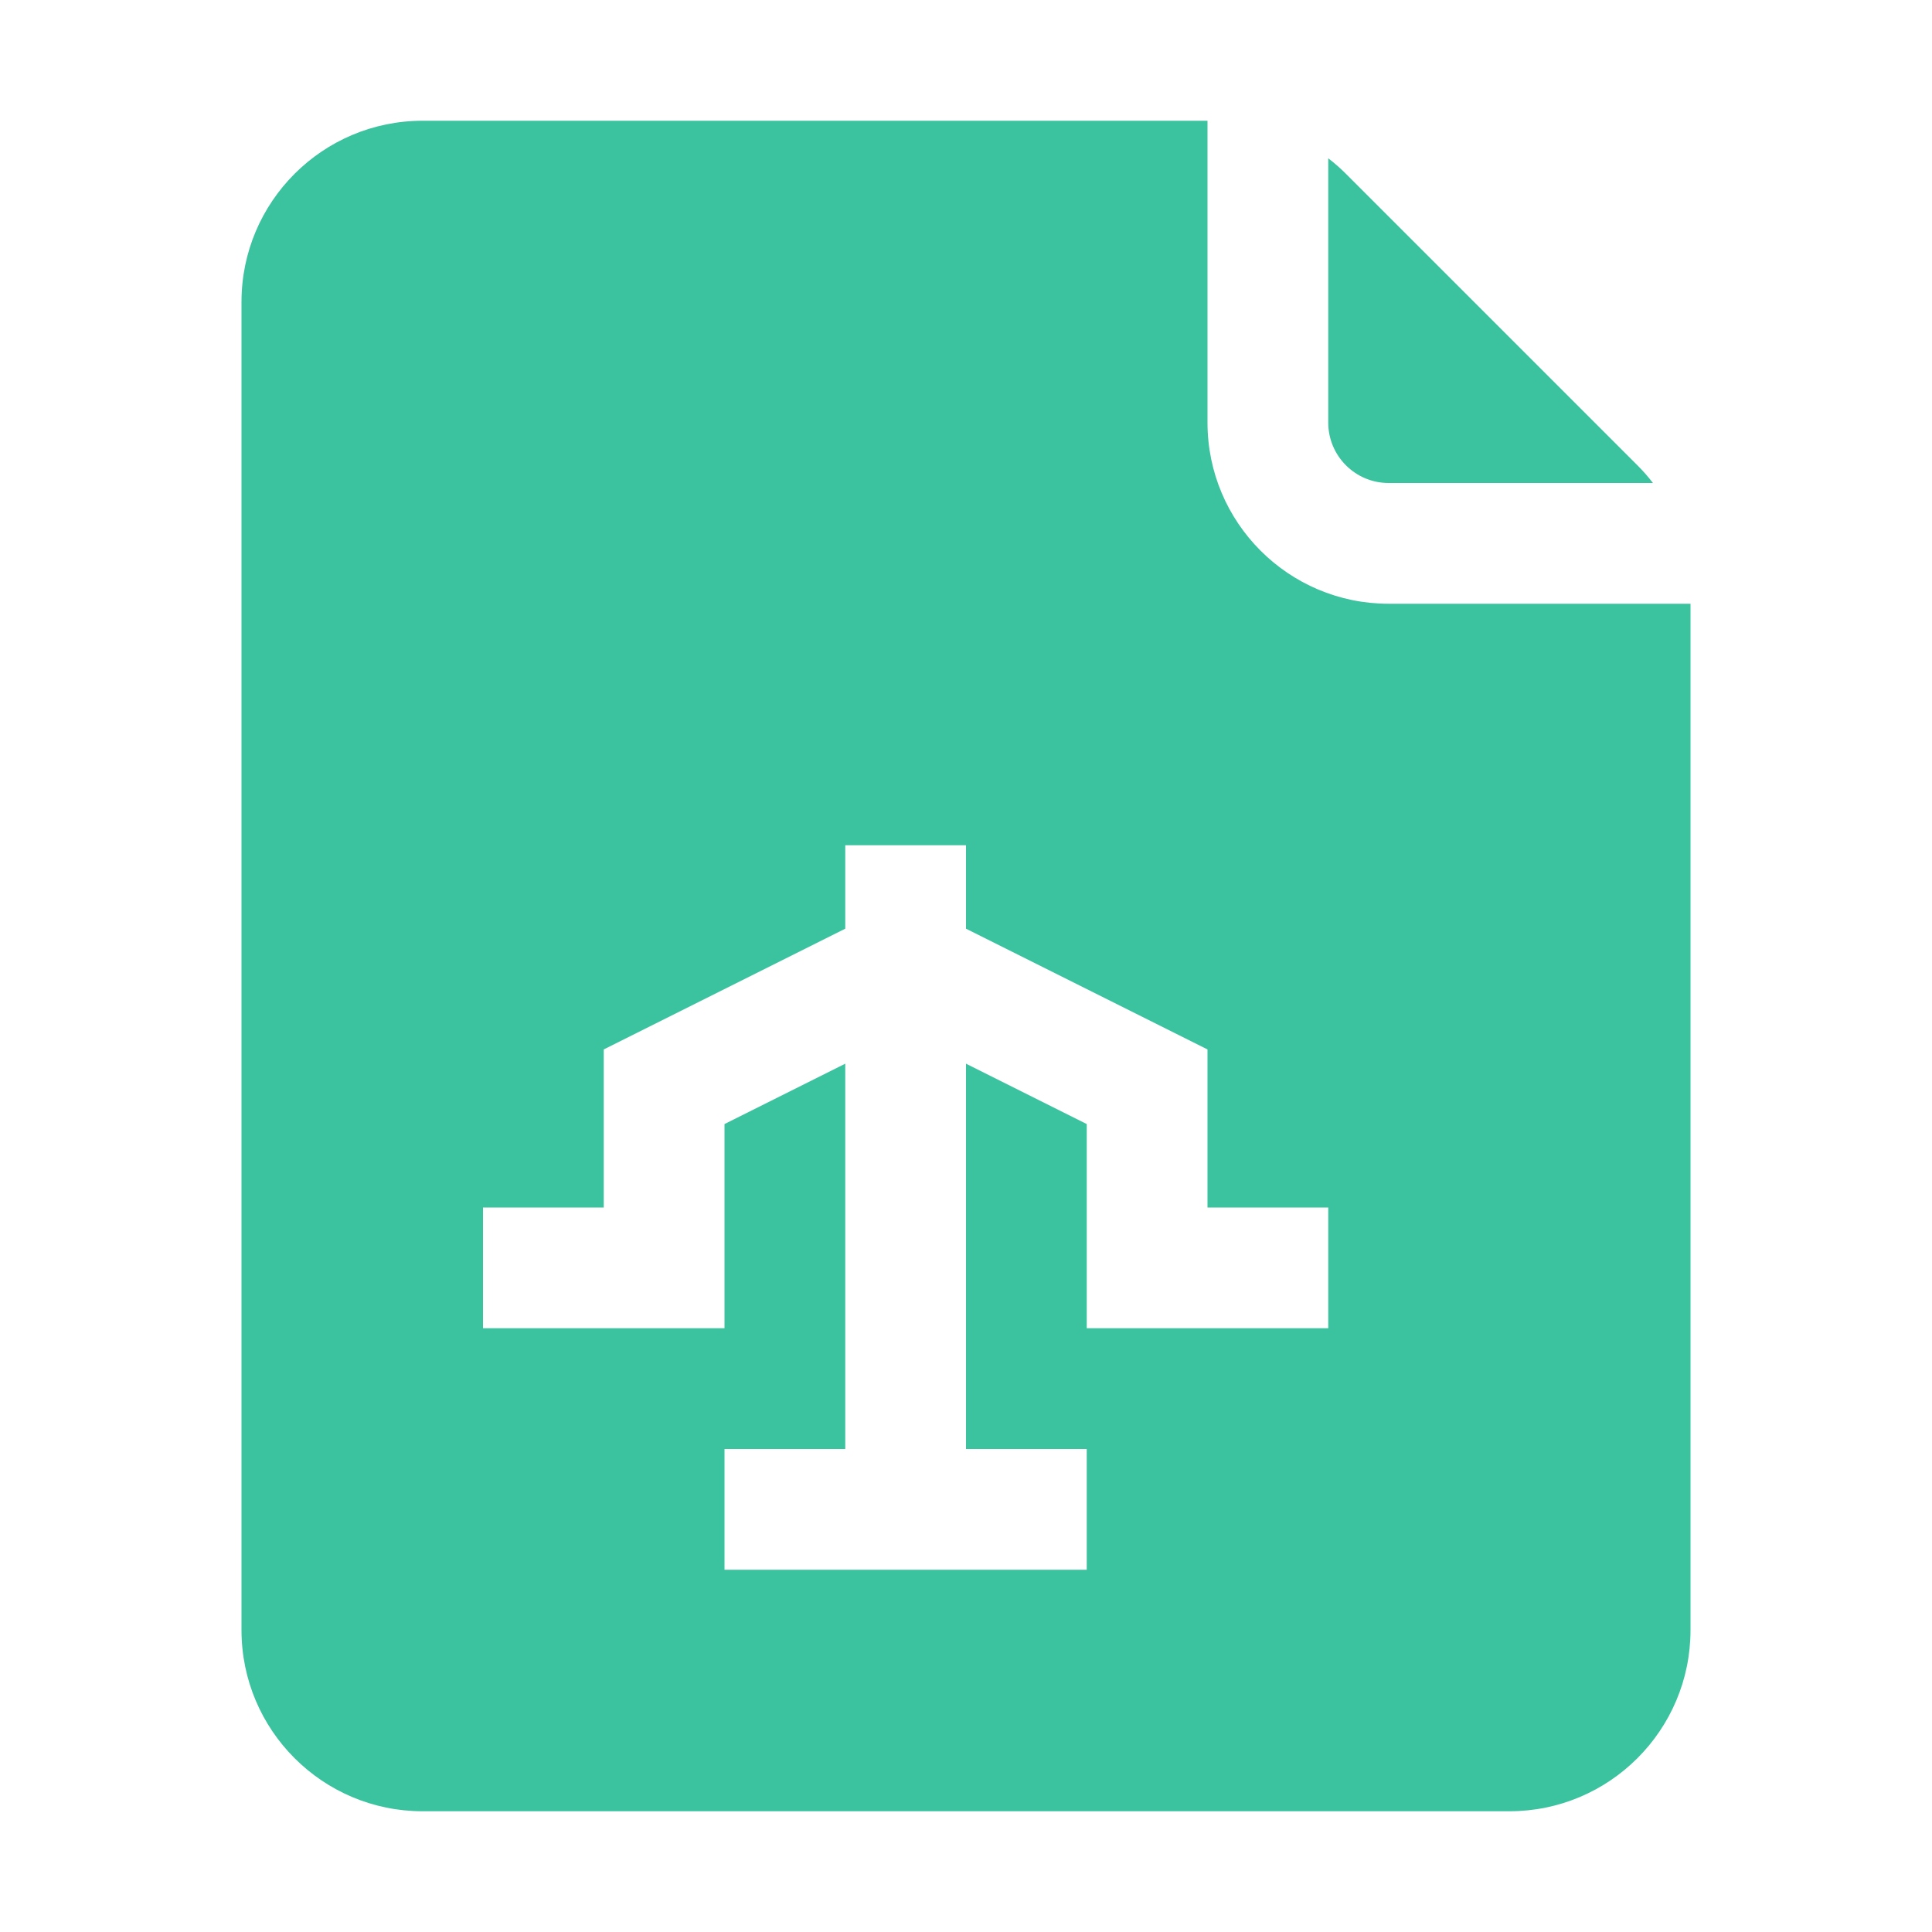
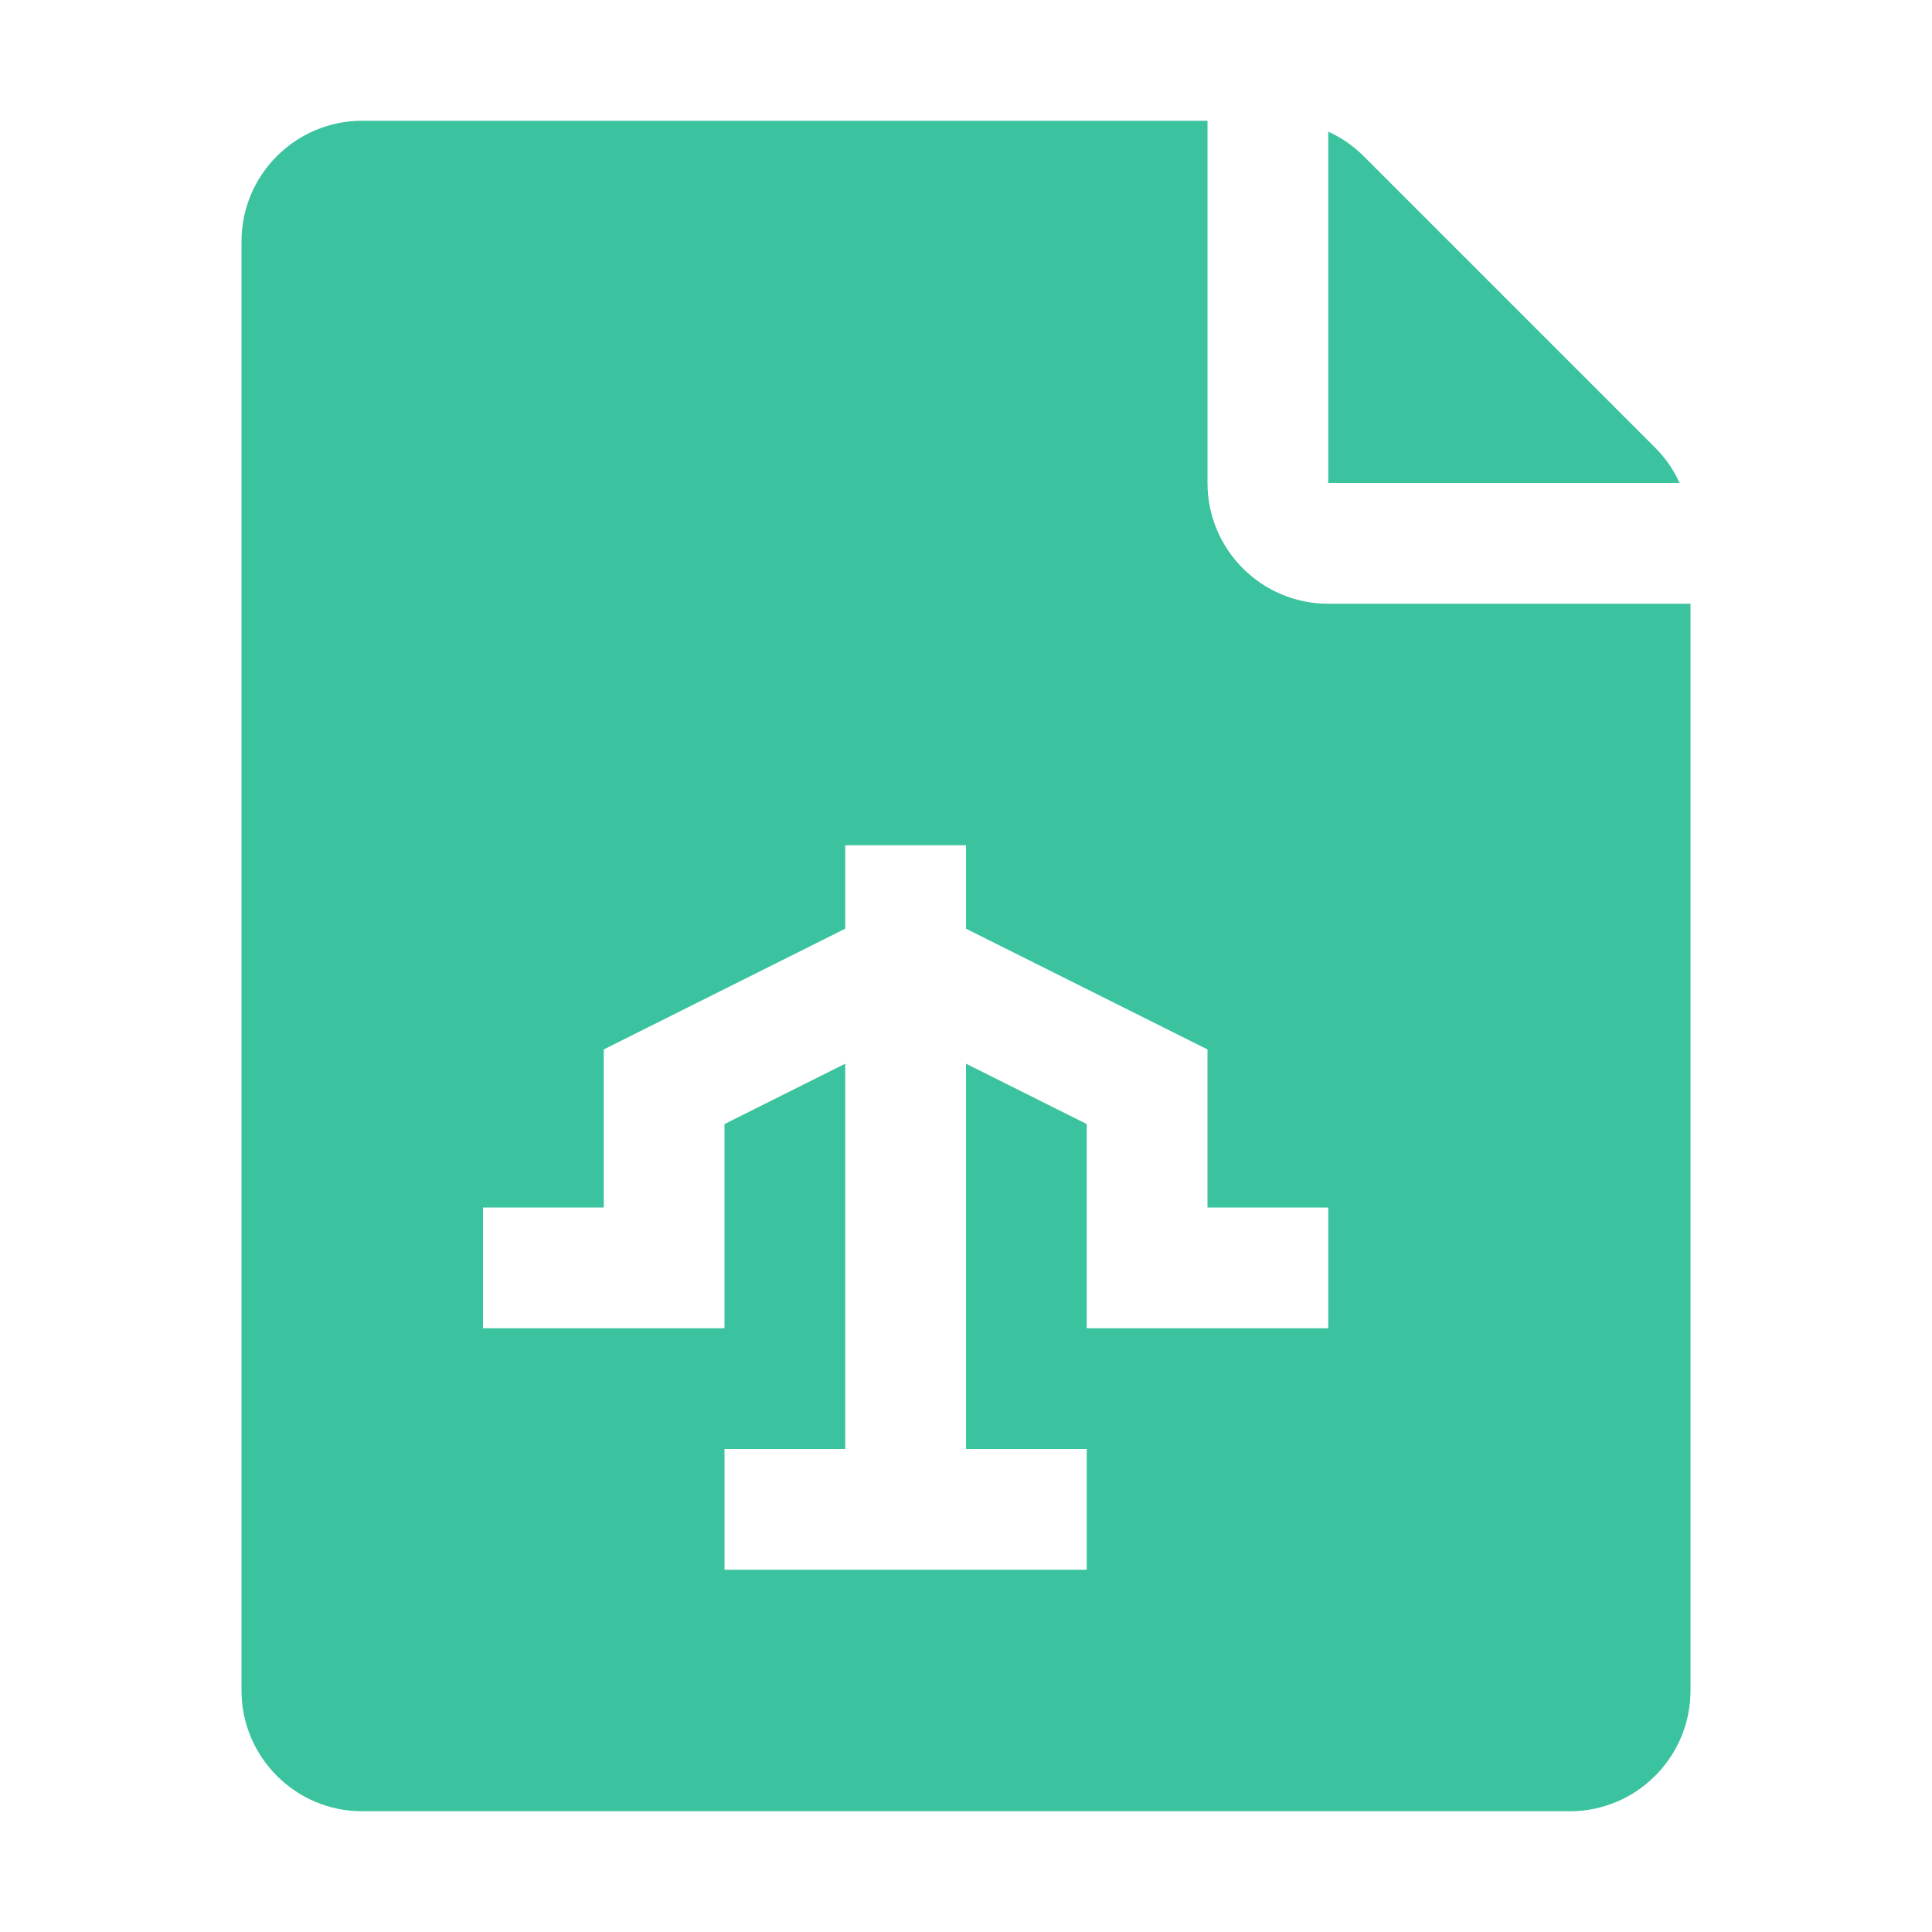
<svg xmlns="http://www.w3.org/2000/svg" width="16" height="16" viewBox="0 0 16 16" fill="none">
-   <path fill-rule="evenodd" clip-rule="evenodd" d="M10 1V3.5C10 4.328 10.672 5 11.5 5H14V13.5C14 14.328 13.328 15 12.5 15H3.5C2.672 15 2 14.328 2 13.5V2.5C2 1.672 2.672 1 3.5 1H10ZM11 1.311V3.5C11 3.776 11.224 4 11.5 4H13.689C13.65 3.949 13.607 3.9 13.561 3.854L11.146 1.439C11.1 1.393 11.051 1.35 11 1.311ZM5.276 8.553L7 7.691V7H8V7.691L9.724 8.553L10 8.691V9V10H11V11H9.5H9V10.5V9.309L8 8.809V12H9V13H7.5H6V12H7V8.809L6 9.309V10.5V11H5.5H4V10H5V9V8.691L5.276 8.553Z" fill="#3AC39E" />
+   <path fill-rule="evenodd" clip-rule="evenodd" d="M10 1V4C10 4.552 10.448 5 11 5H14V14C14 14.552 13.552 15 13 15H3C2.448 15 2 14.552 2 14V2C2 1.448 2.448 1 3 1H10ZM11 1.09V4H13.91C13.861 3.892 13.793 3.793 13.707 3.707L11.293 1.293C11.207 1.207 11.108 1.139 11 1.09ZM5.276 8.553L7 7.691V7H8V7.691L9.724 8.553L10 8.691V9V10H11V11H9.5H9V10.5V9.309L8 8.809V12H9V13H7.5H6V12H7V8.809L6 9.309V10.5V11H5.5H4V10H5V9V8.691L5.276 8.553Z" fill="#3AC39E" />
</svg>
